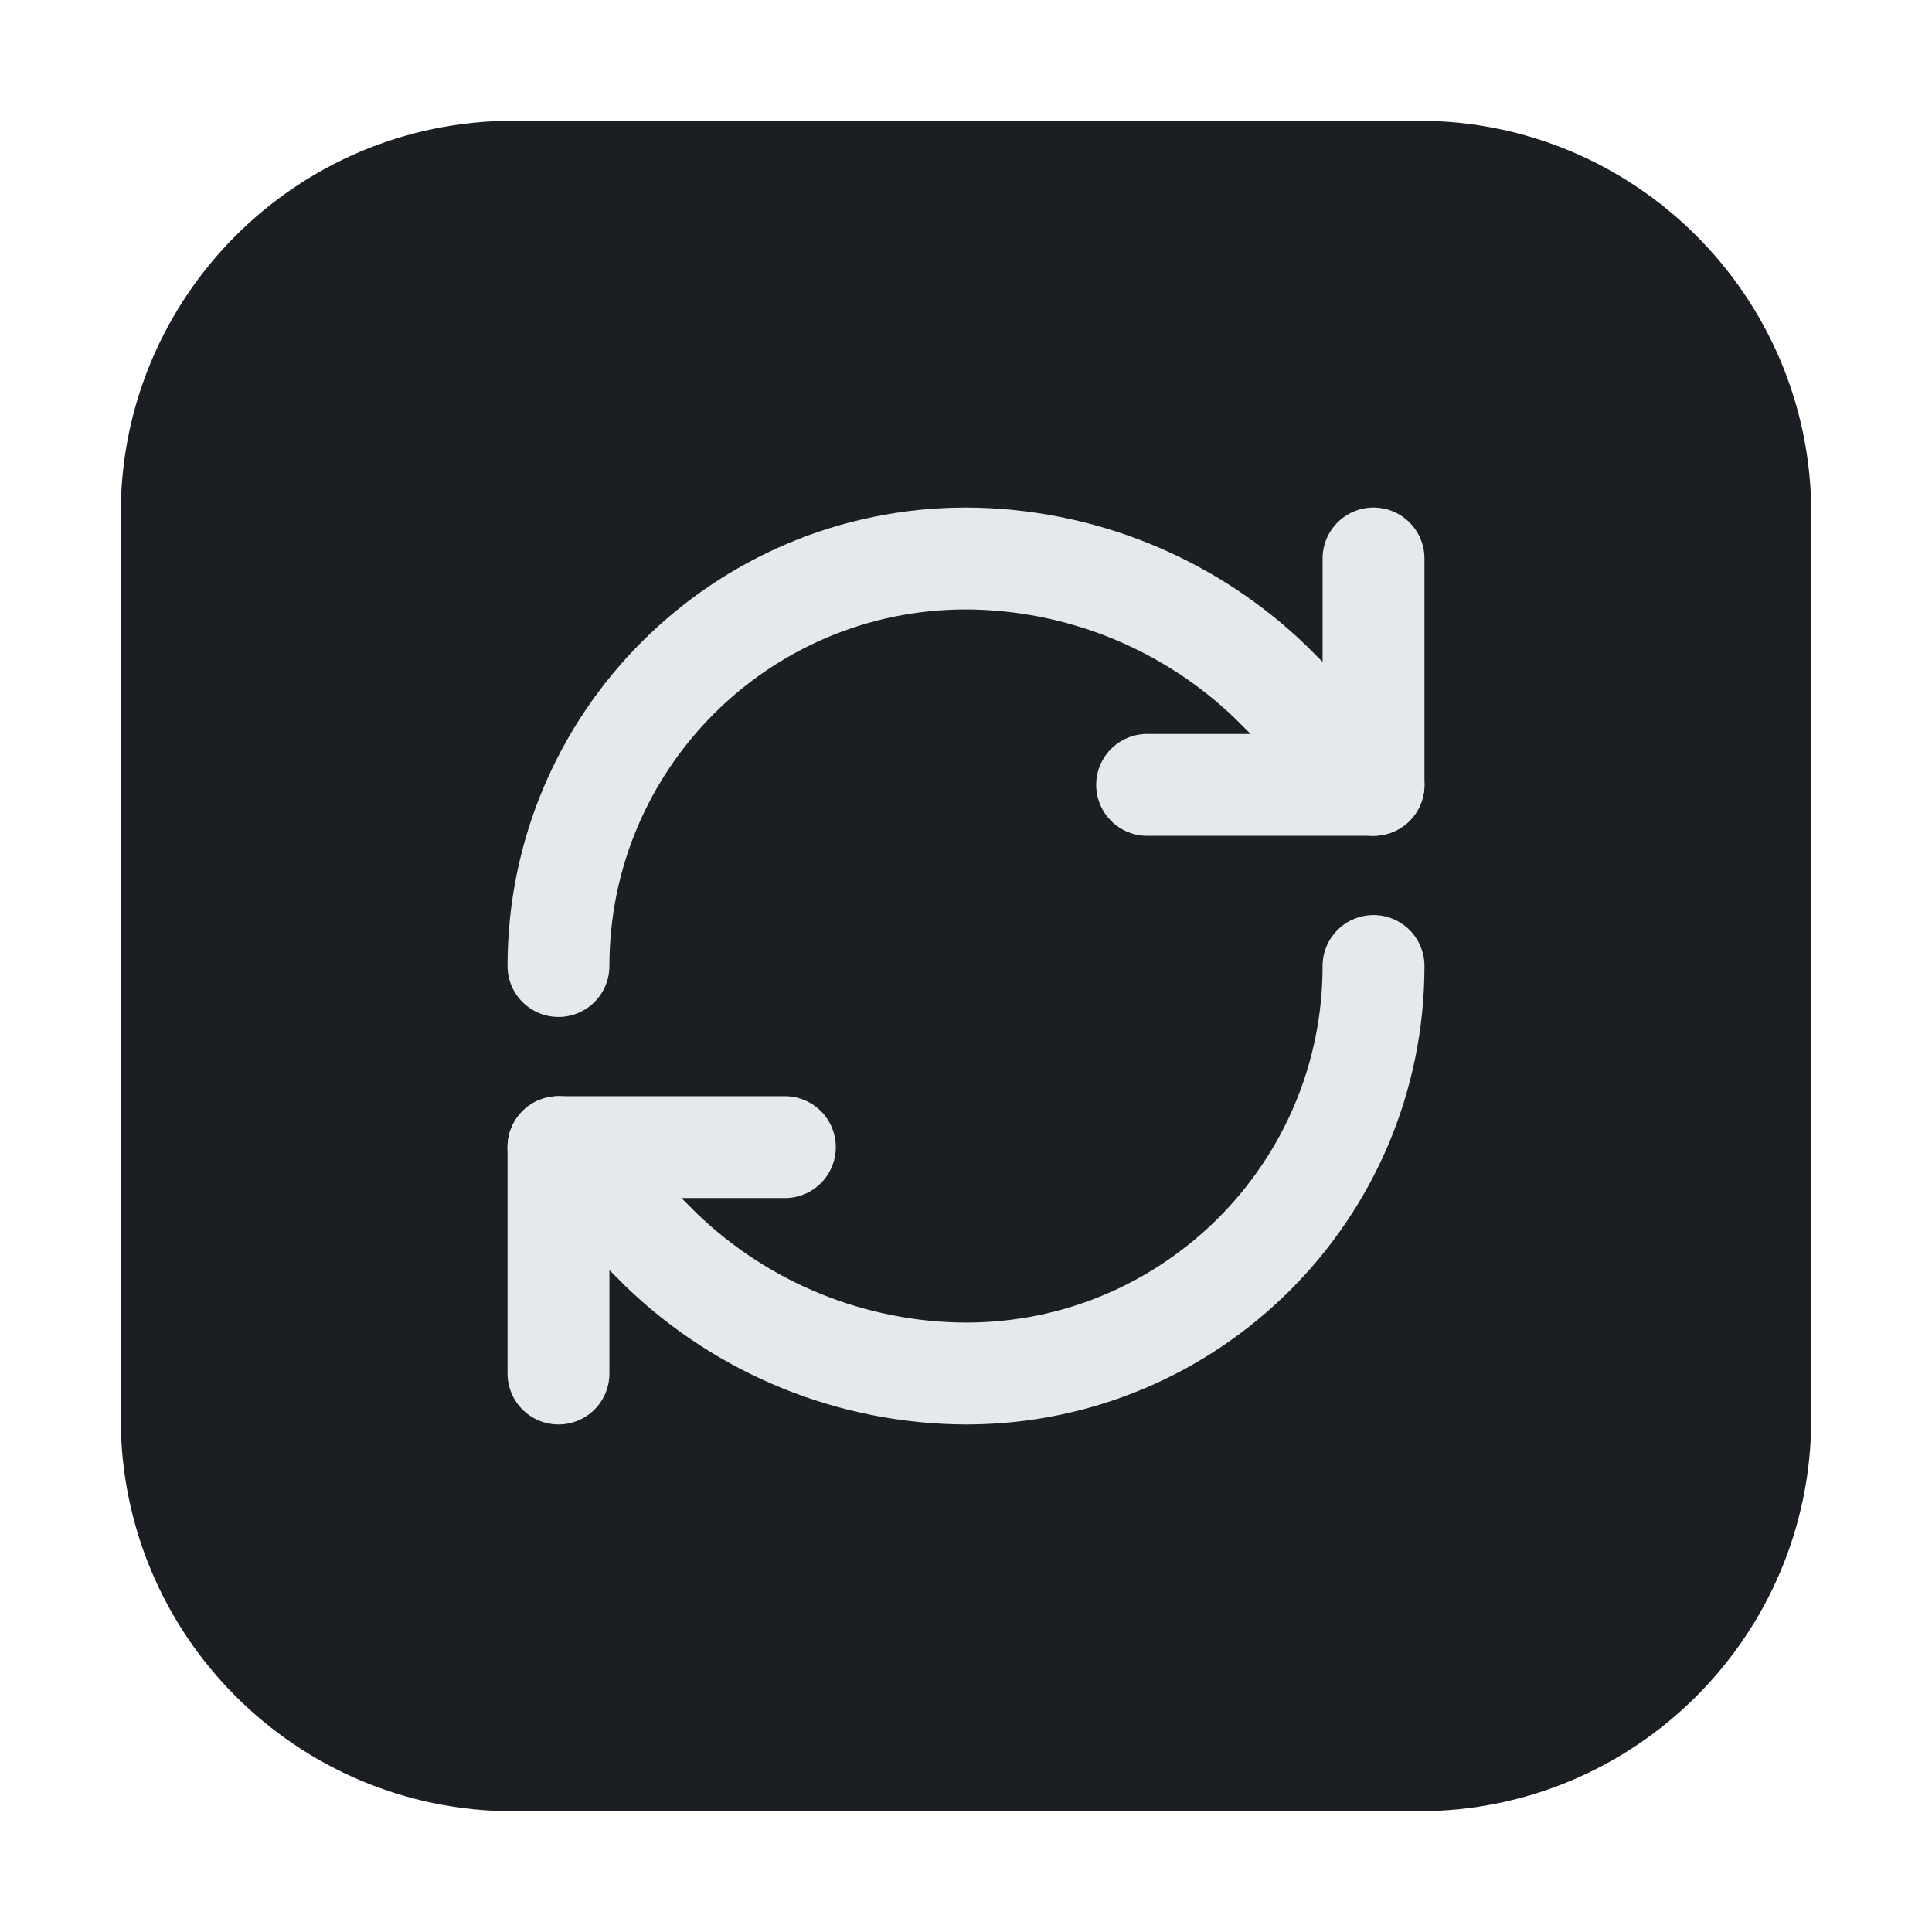
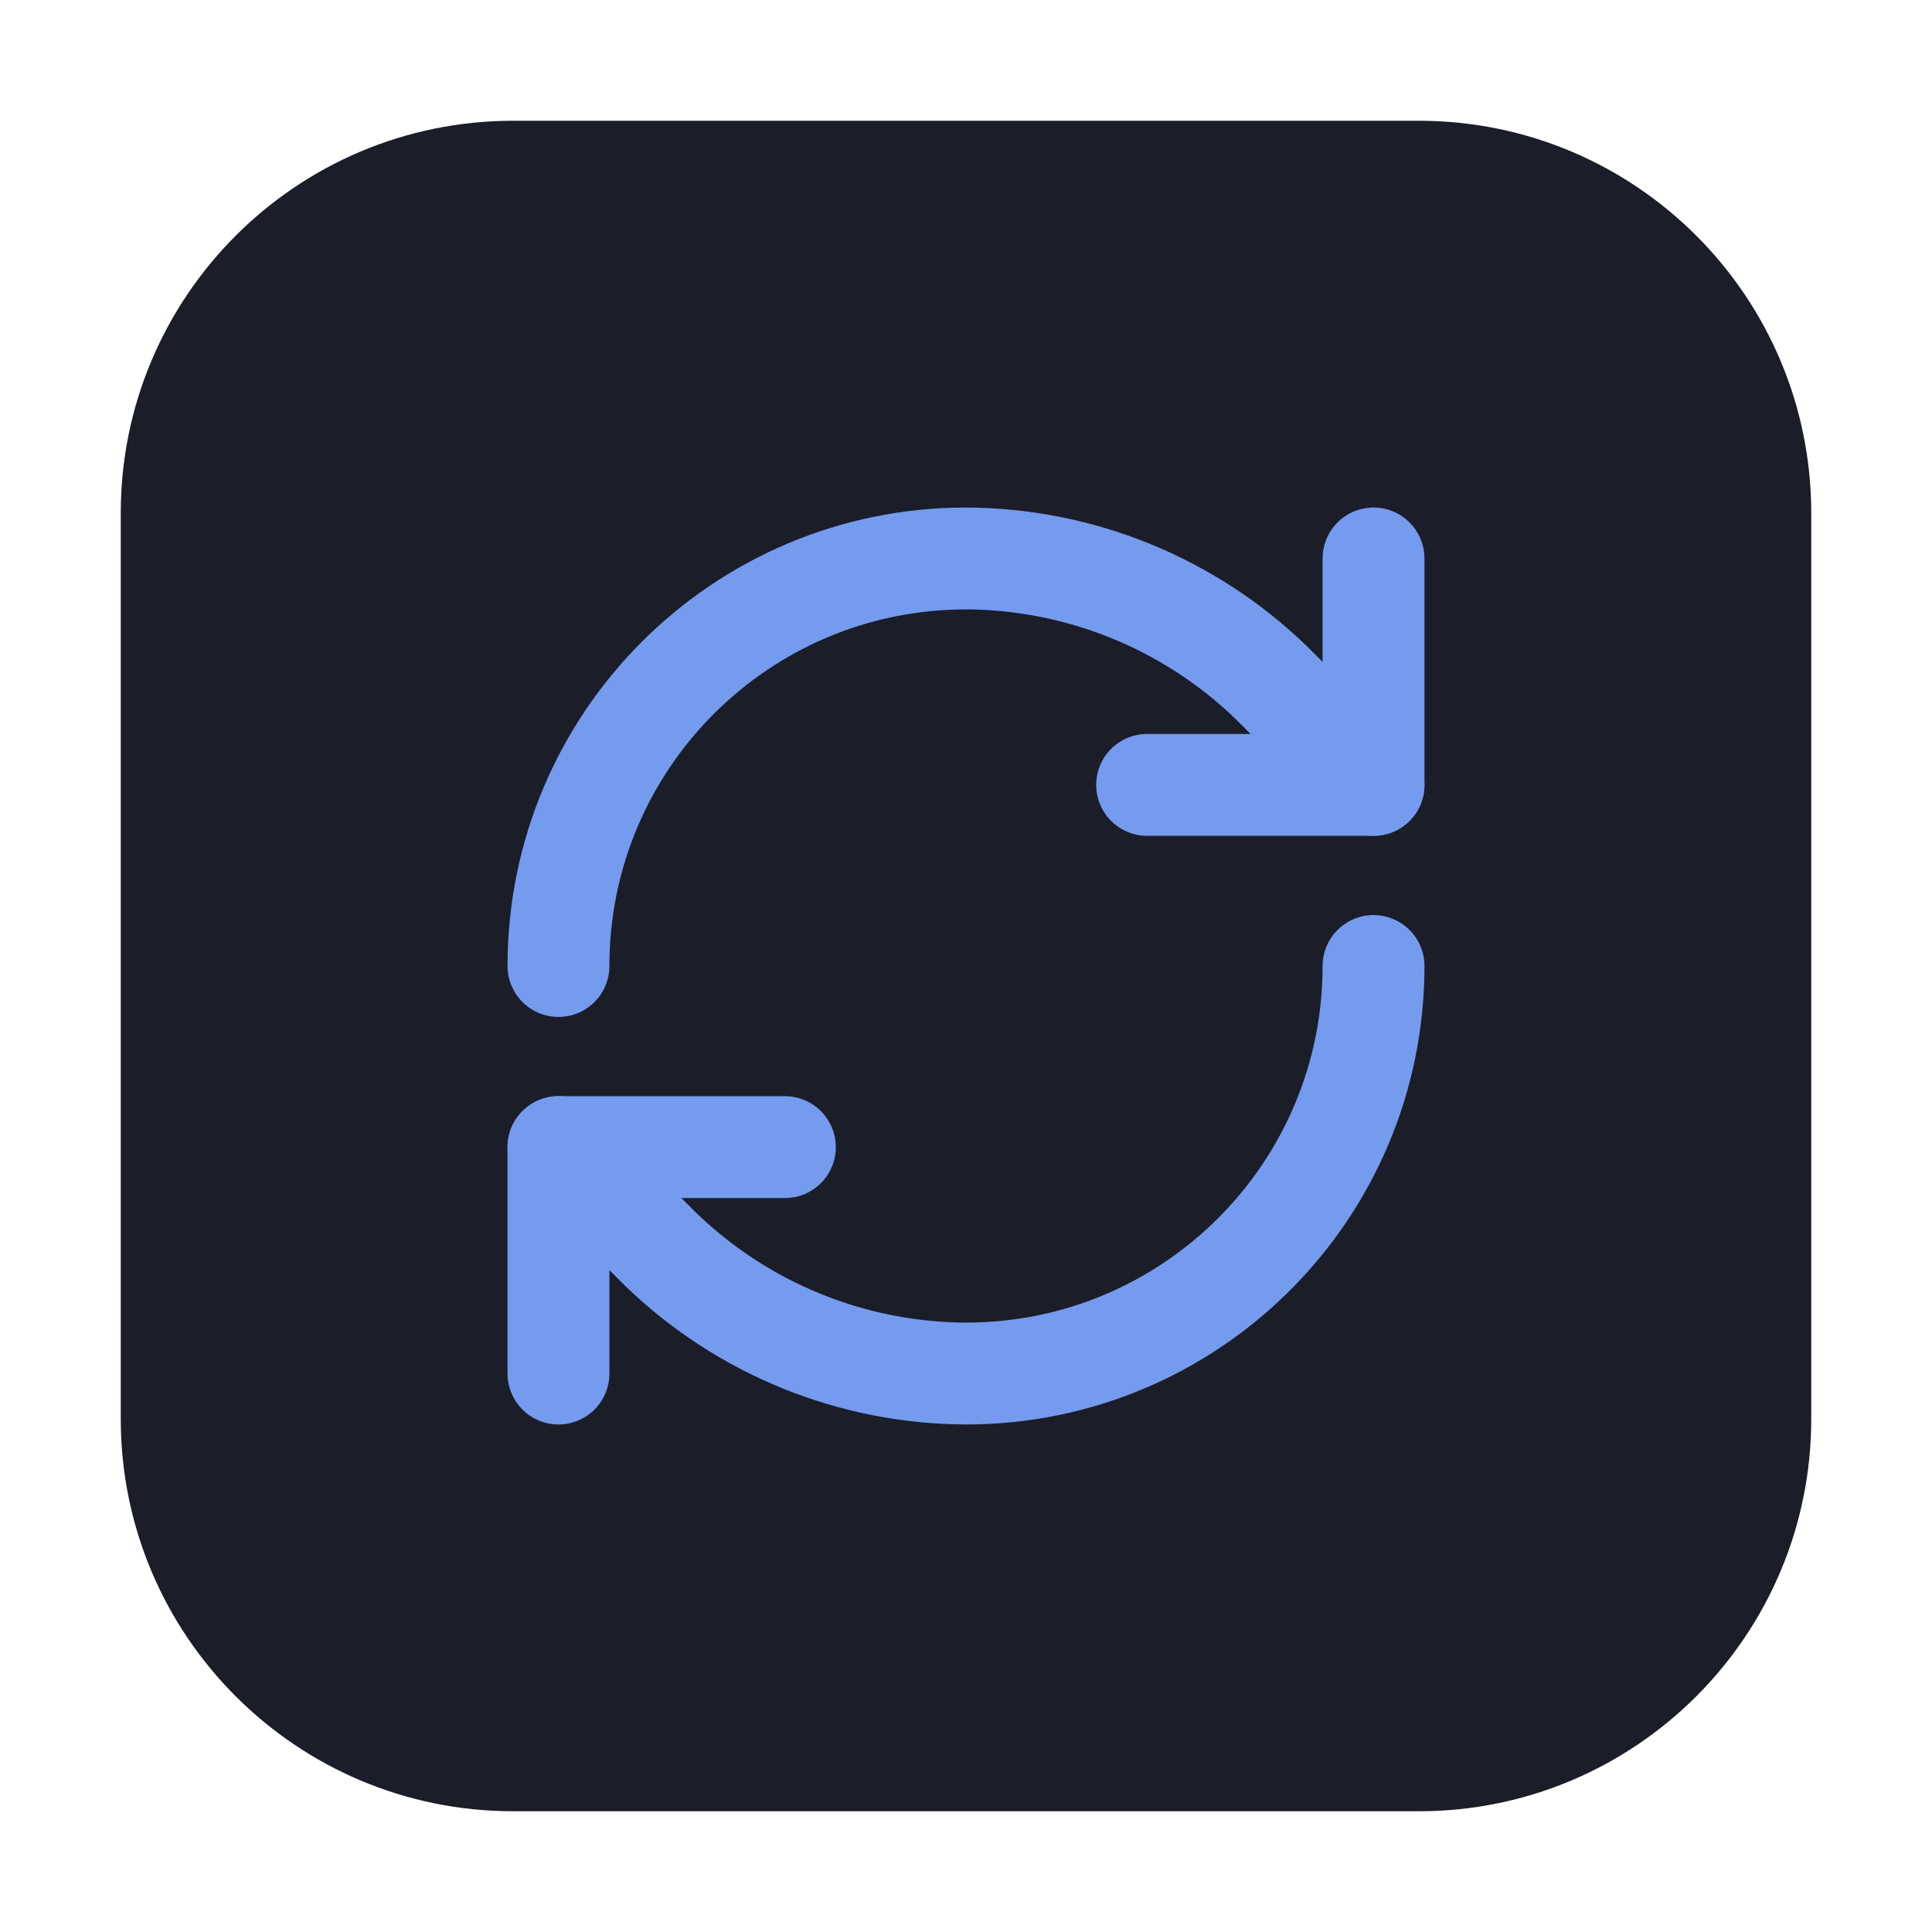
<svg xmlns="http://www.w3.org/2000/svg" viewBox="0 0 128 128">
-   <rect x="8" y="8" width="112" height="112" rx="26" fill="#1B1E23" />
-   <g transform="translate(28 28) scale(3)" fill="none" stroke="#E5E8EC" stroke-width="2.25" stroke-linecap="round" stroke-linejoin="round">
+   <rect x="8" y="8" width="112" height="112" rx="26" fill="#1B1D29" />
+   <g transform="translate(28 28) scale(3)" fill="none" stroke="#749BEE" stroke-width="2.25" stroke-linecap="round" stroke-linejoin="round">
    <path d="M3 12a9 9 0 0 1 9-9 9.75 9.75 0 0 1 6.74 2.74L21 8" />
    <path d="M21 3v5h-5" />
    <path d="M21 12a9 9 0 0 1-9 9 9.75 9.75 0 0 1-6.74-2.74L3 16" />
    <path d="M8 16H3v5" />
  </g>
</svg>
